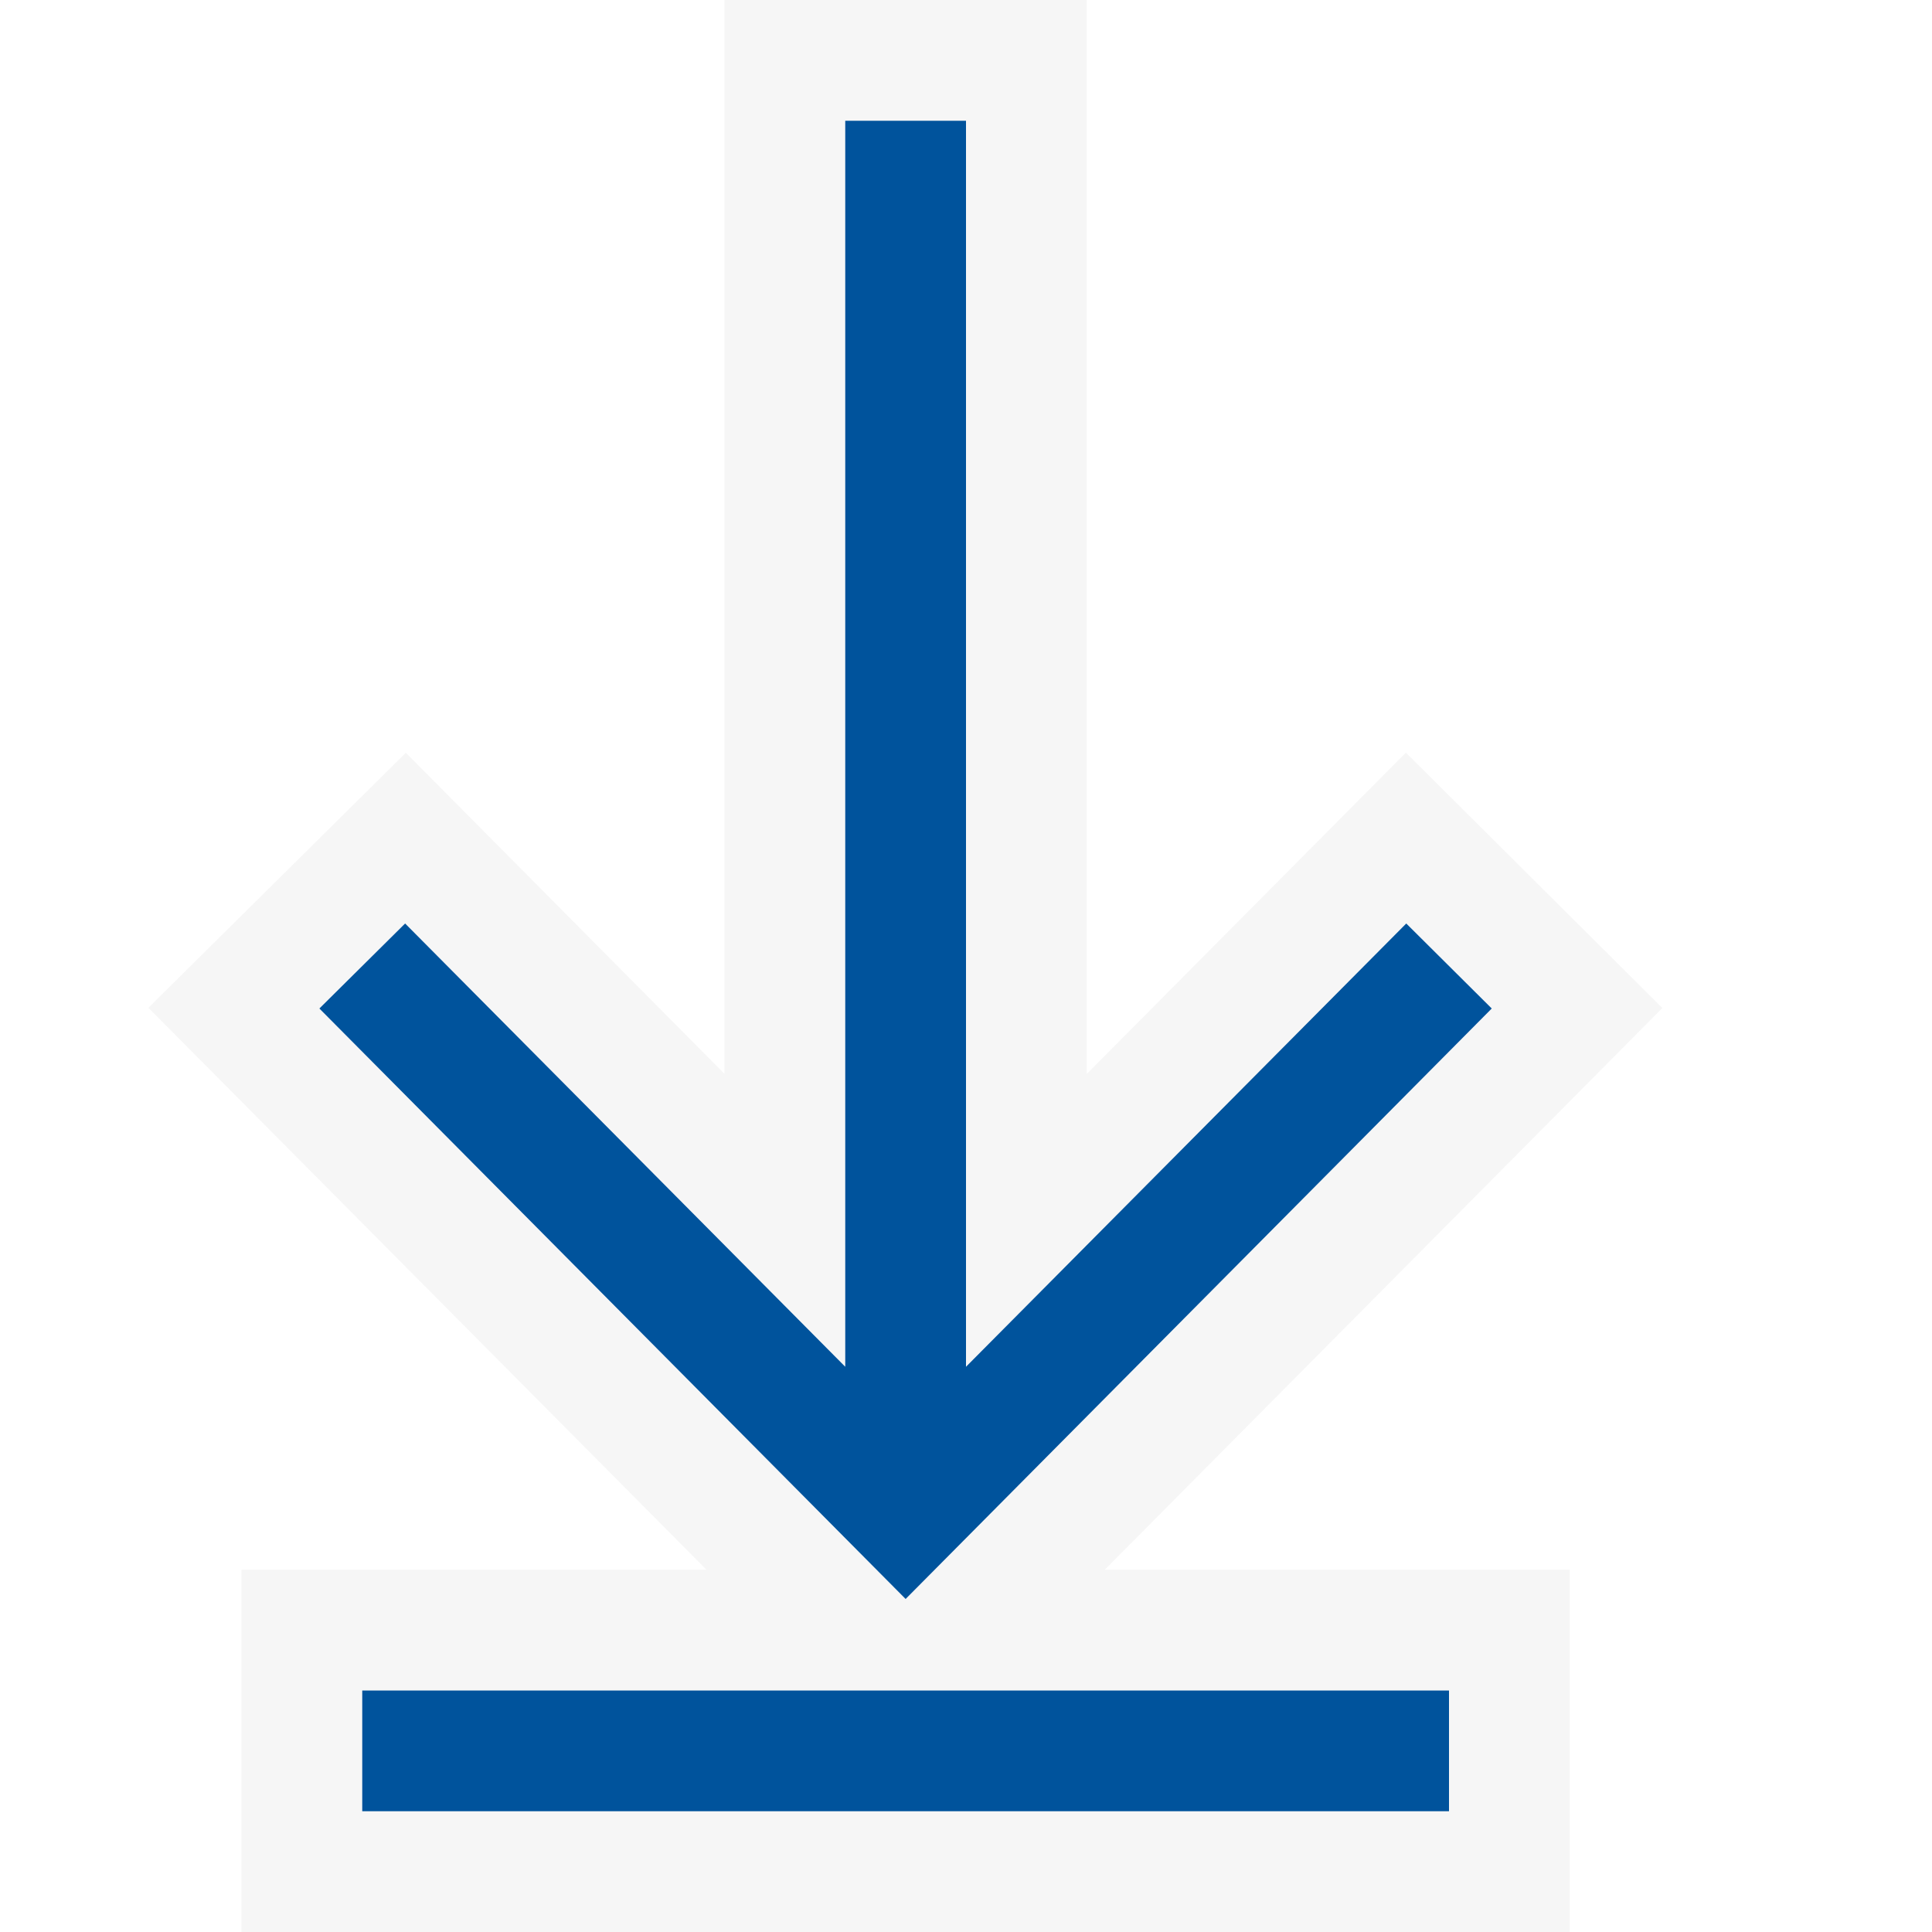
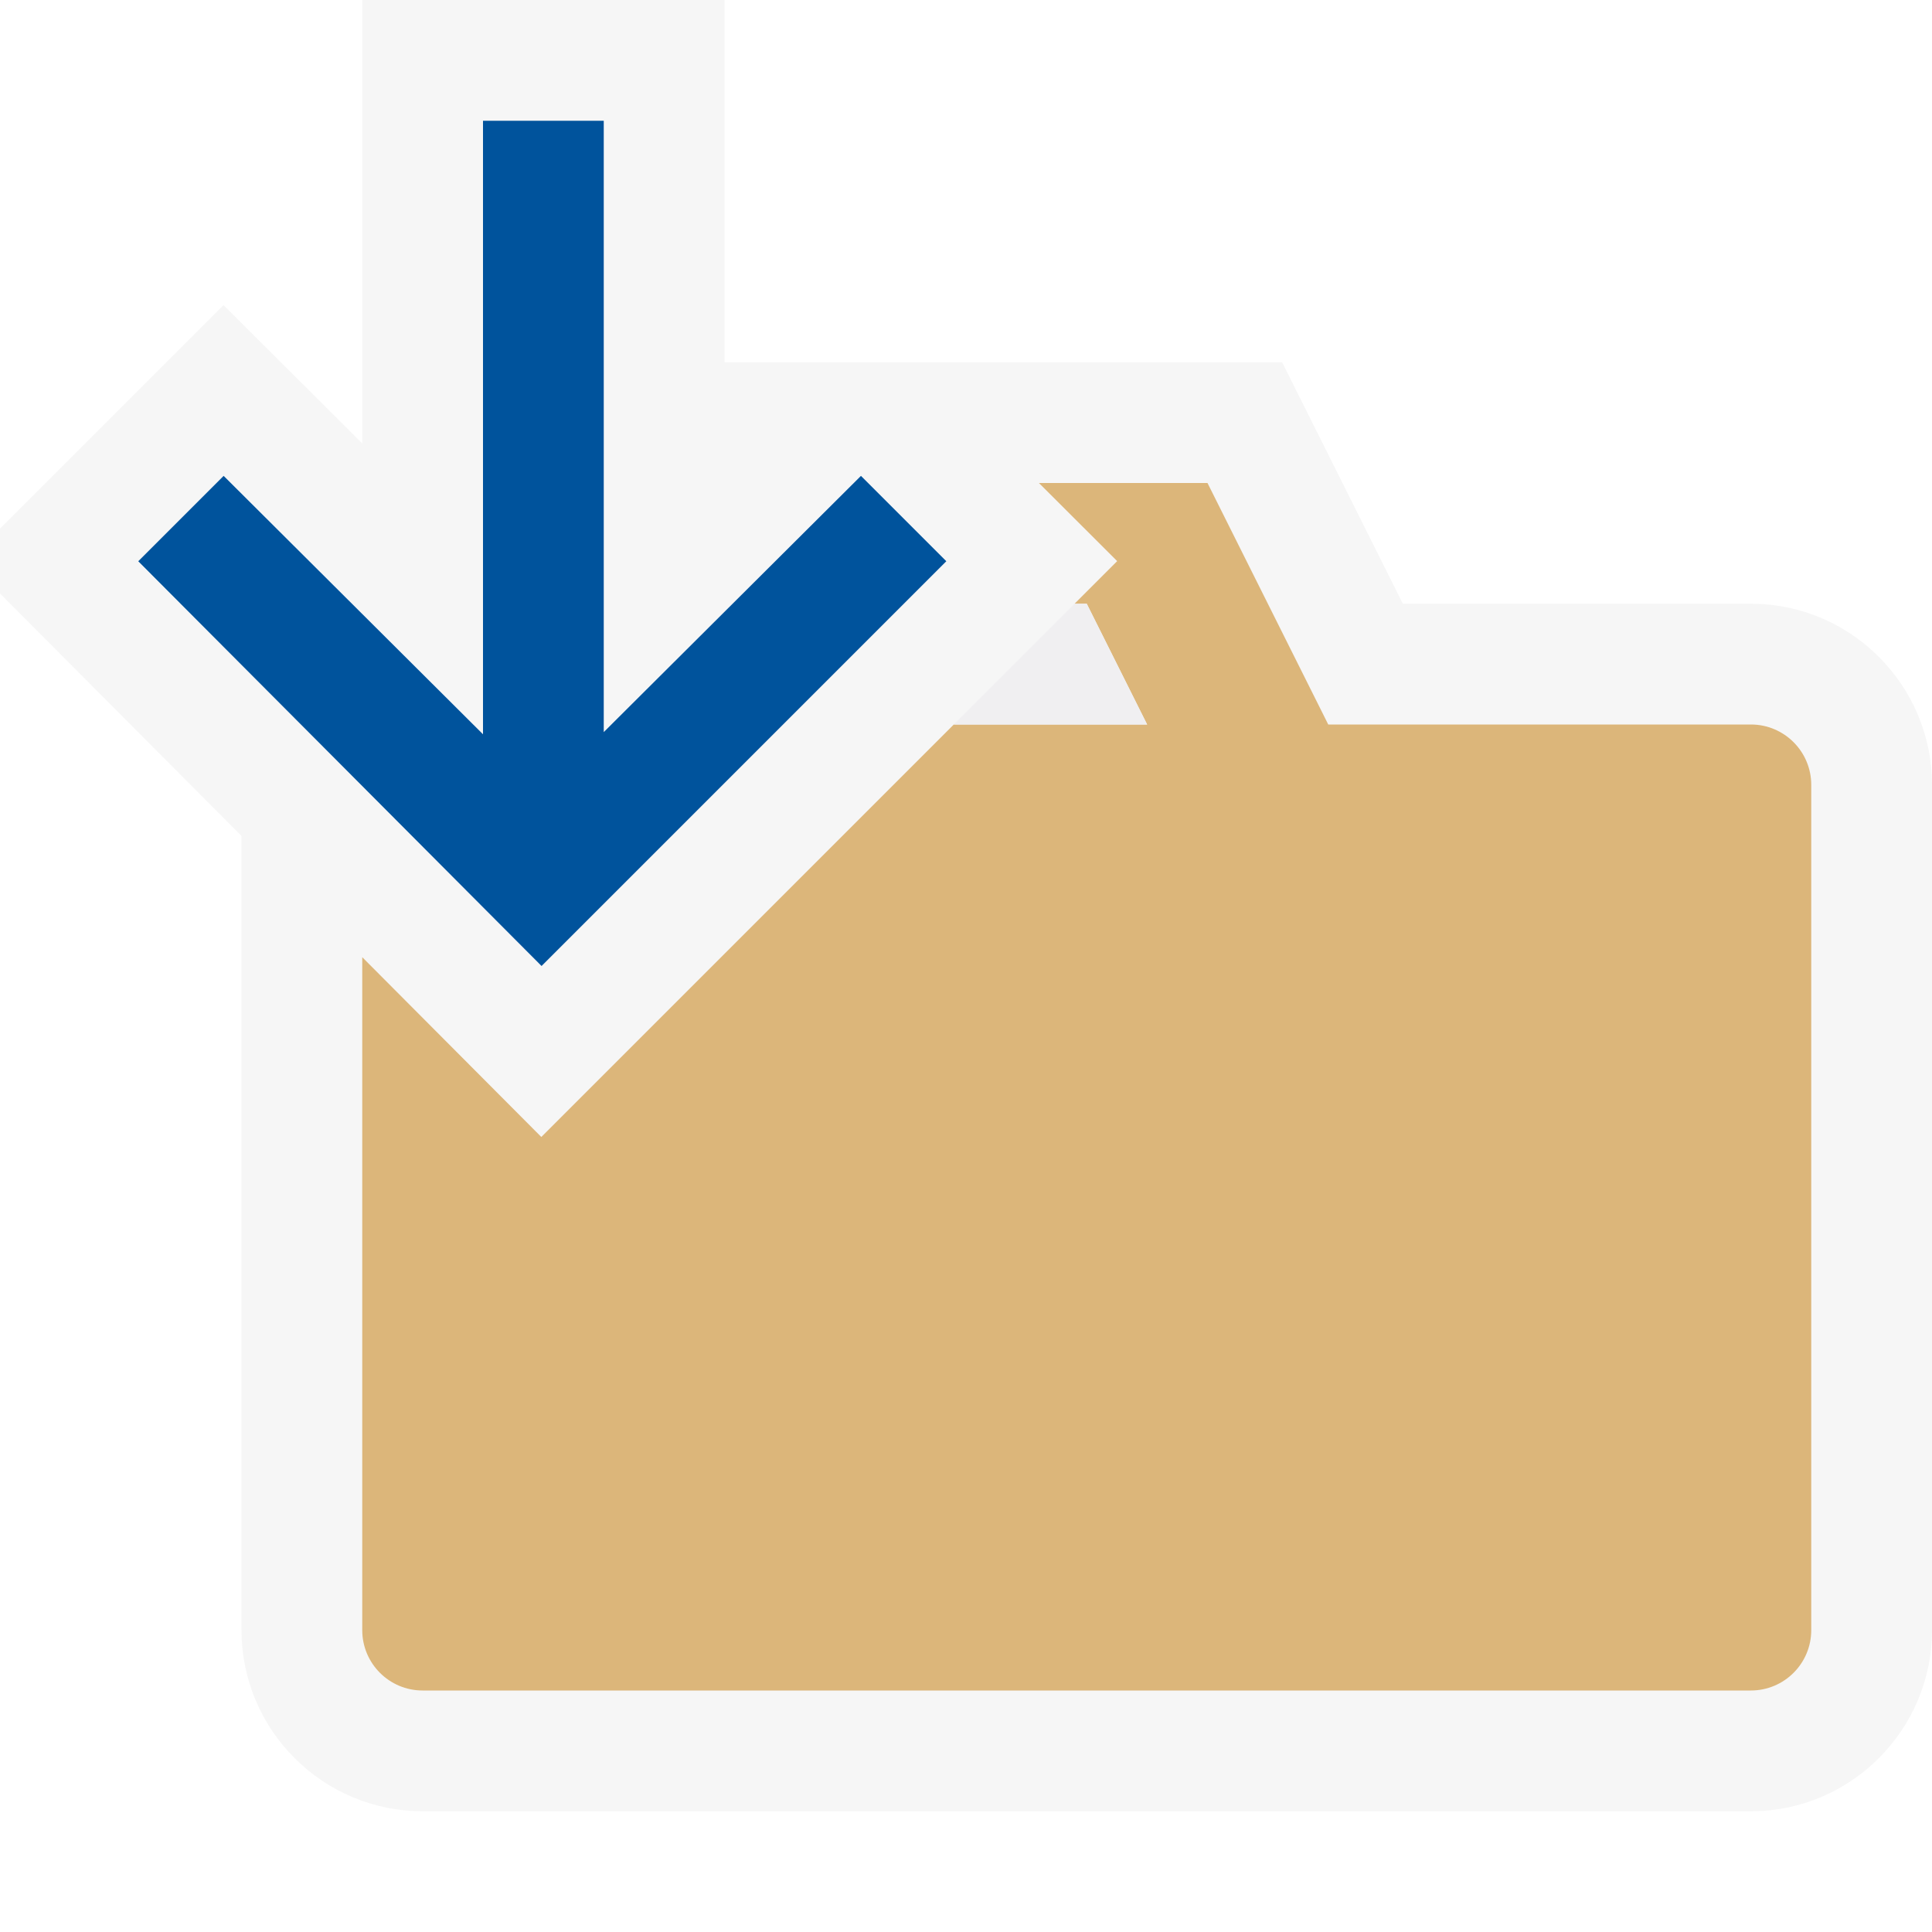
- <svg xmlns="http://www.w3.org/2000/svg" viewBox="0 0 16 16" enable-background="new 0 0 16 16">
-   <style type="text/css">.icon-canvas-transparent{opacity:0;fill:#F6F6F6;} .icon-vs-out{fill:#F6F6F6;} .icon-vs-action-blue{fill:#00539C;}</style>
-   <path class="icon-canvas-transparent" d="M16 16h-16v-16h16v16z" id="canvas" />
-   <path class="icon-vs-out" d="M2 16v-3h3.851l-4.622-4.654 2.132-2.112 2.639 2.659v-8.893h3v8.894l2.643-2.661 2.124 2.115-4.618 4.652h3.851v3h-11z" id="outline" />
-   <path class="icon-vs-action-blue" d="M3 14h9v1h-9v-1zm8.646-6.352l-3.646 3.671v-10.319h-1v10.319l-3.645-3.671-.71.704 4.855 4.89 4.854-4.89-.708-.704z" id="iconBg" />
+ <svg xmlns="http://www.w3.org/2000/svg" viewBox="0 0 16 16">
+   <style>.icon-canvas-transparent{opacity:0;fill:#f6f6f6}.icon-vs-out{fill:#f6f6f6}.icon-vs-fg{fill:#f0eff1}.icon-folder{fill:#dcb67a}.icon-vs-action-blue{fill:#00539c}</style>
+   <path class="icon-canvas-transparent" d="M16 16H0V0h16v16z" id="canvas" />
+   <path class="icon-vs-out" d="M16 6.5v7c0 .827-.673 1.5-1.5 1.5h-11c-.827 0-1.5-.673-1.5-1.5V6.923L0 4.915v-.537l1.851-1.851L3 3.672V0h3v3h4.618l1 2H14.5c.827 0 1.5.673 1.5 1.5z" id="outline" />
+   <path class="icon-folder" d="M15 6.5v7a.5.5 0 0 1-.5.5h-11a.5.5 0 0 1-.5-.5V7.927l1.483 1.489L7.899 6H9.5L9 5h-.101l.353-.353L8.604 4H10l1 2h3.5a.5.5 0 0 1 .5.5z" id="iconBg" />
+   <path class="icon-vs-fg" d="M9.5 6H7.899l1-1H9l.5 1z" id="iconFg" />
+   <path class="icon-vs-action-blue" d="M5 6.063V1H4v5.081l-2.148-2.14-.707.707L4.485 8l3.352-3.352-.707-.707L5 6.063z" id="colorAction" />
</svg>
